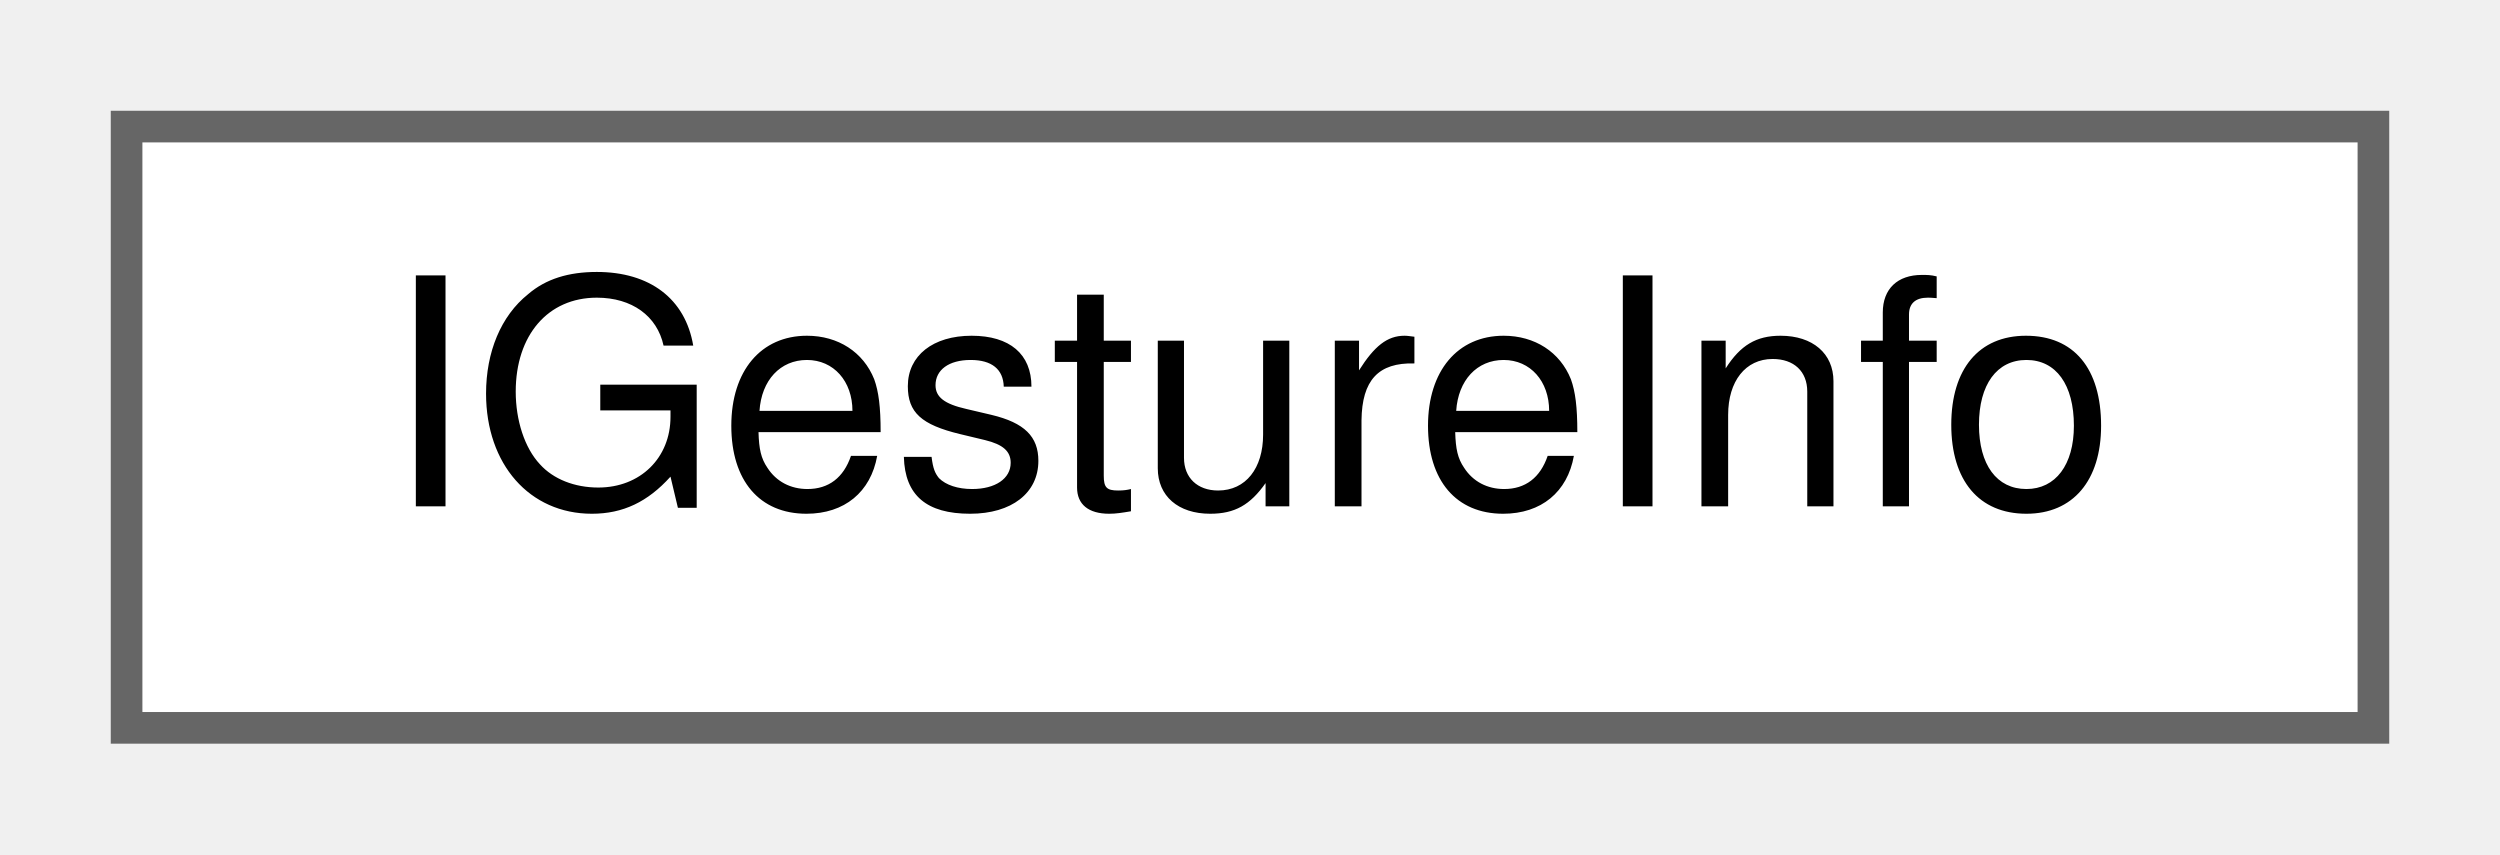
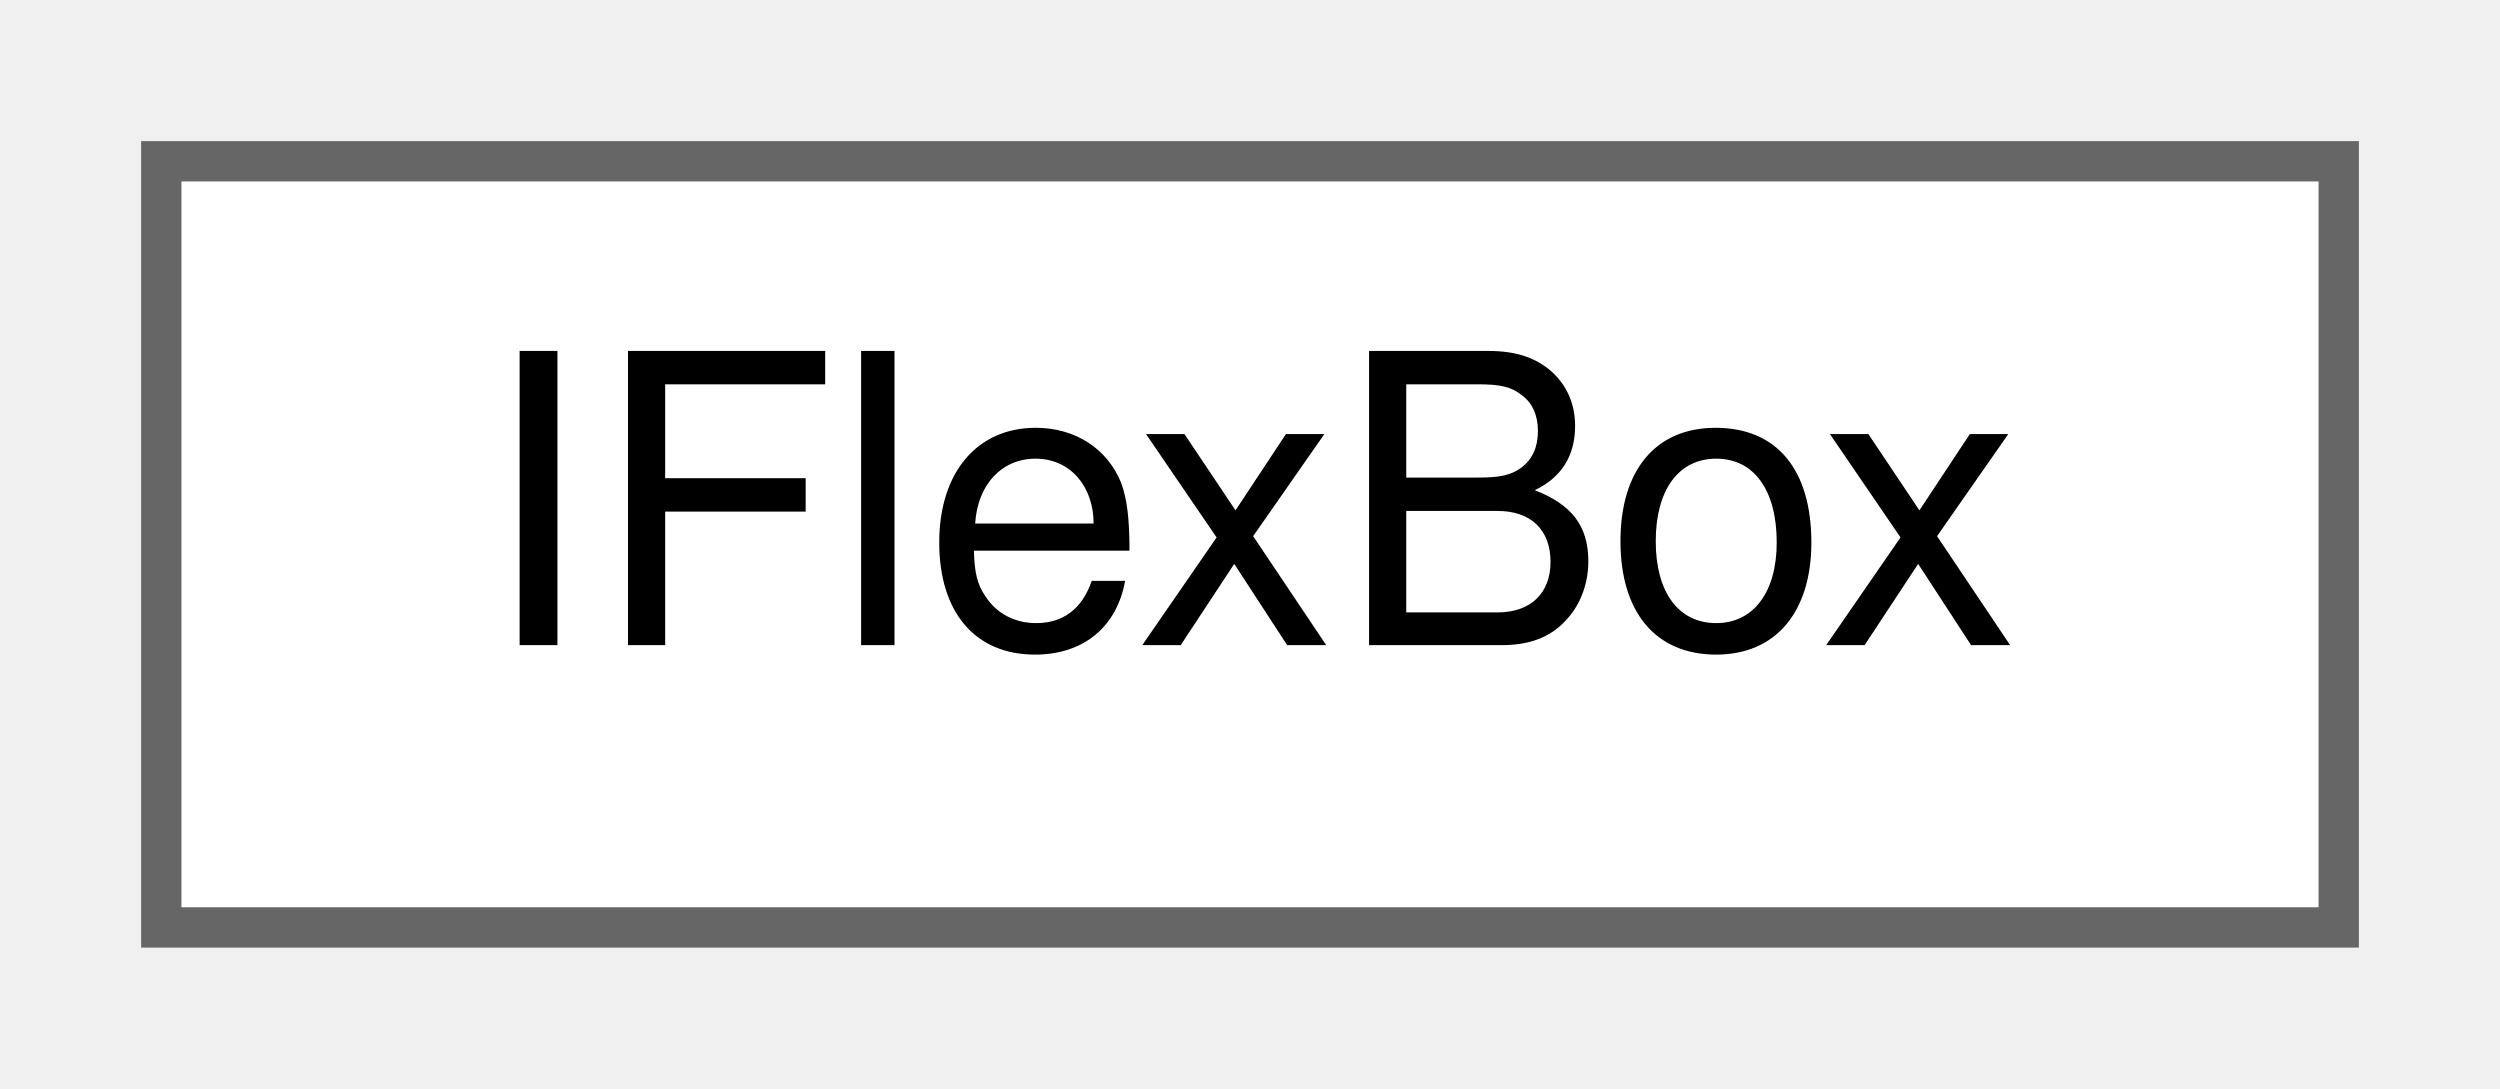
- <svg xmlns="http://www.w3.org/2000/svg" xmlns:xlink="http://www.w3.org/1999/xlink" width="79pt" height="27pt" viewBox="0.00 0.00 79.00 27.00">
+ <svg xmlns="http://www.w3.org/2000/svg" xmlns:xlink="http://www.w3.org/1999/xlink" width="62pt" height="27pt" viewBox="0.00 0.00 62.00 27.00">
  <g id="graph0" class="graph" transform="scale(1 1) rotate(0) translate(4 23)">
    <g id="node1" class="node">
      <g id="a_node1">
-         <a xlink:href="group___i_graphics_structs.html#struct_i_gesture_info" target="_top" xlink:title="Used to describe a particular gesture.">
-           <polygon fill="white" stroke="#666666" points="71,-19 0,-19 0,0 71,0 71,-19" />
-           <text text-anchor="middle" x="35.5" y="-7" font-family="Helvetica,sans-Serif" font-size="10.00">IGestureInfo</text>
+         <a xlink:href="class_i_flex_box.html" target="_top" xlink:title="IFlexBox is a basic C++ helper for Yoga https://yogalayout.com.">
+           <polygon fill="white" stroke="#666666" points="54,-19 0,-19 0,0 54,0 54,-19" />
+           <text text-anchor="middle" x="27" y="-7" font-family="Helvetica,sans-Serif" font-size="10.00">IFlexBox</text>
        </a>
      </g>
    </g>
  </g>
</svg>
